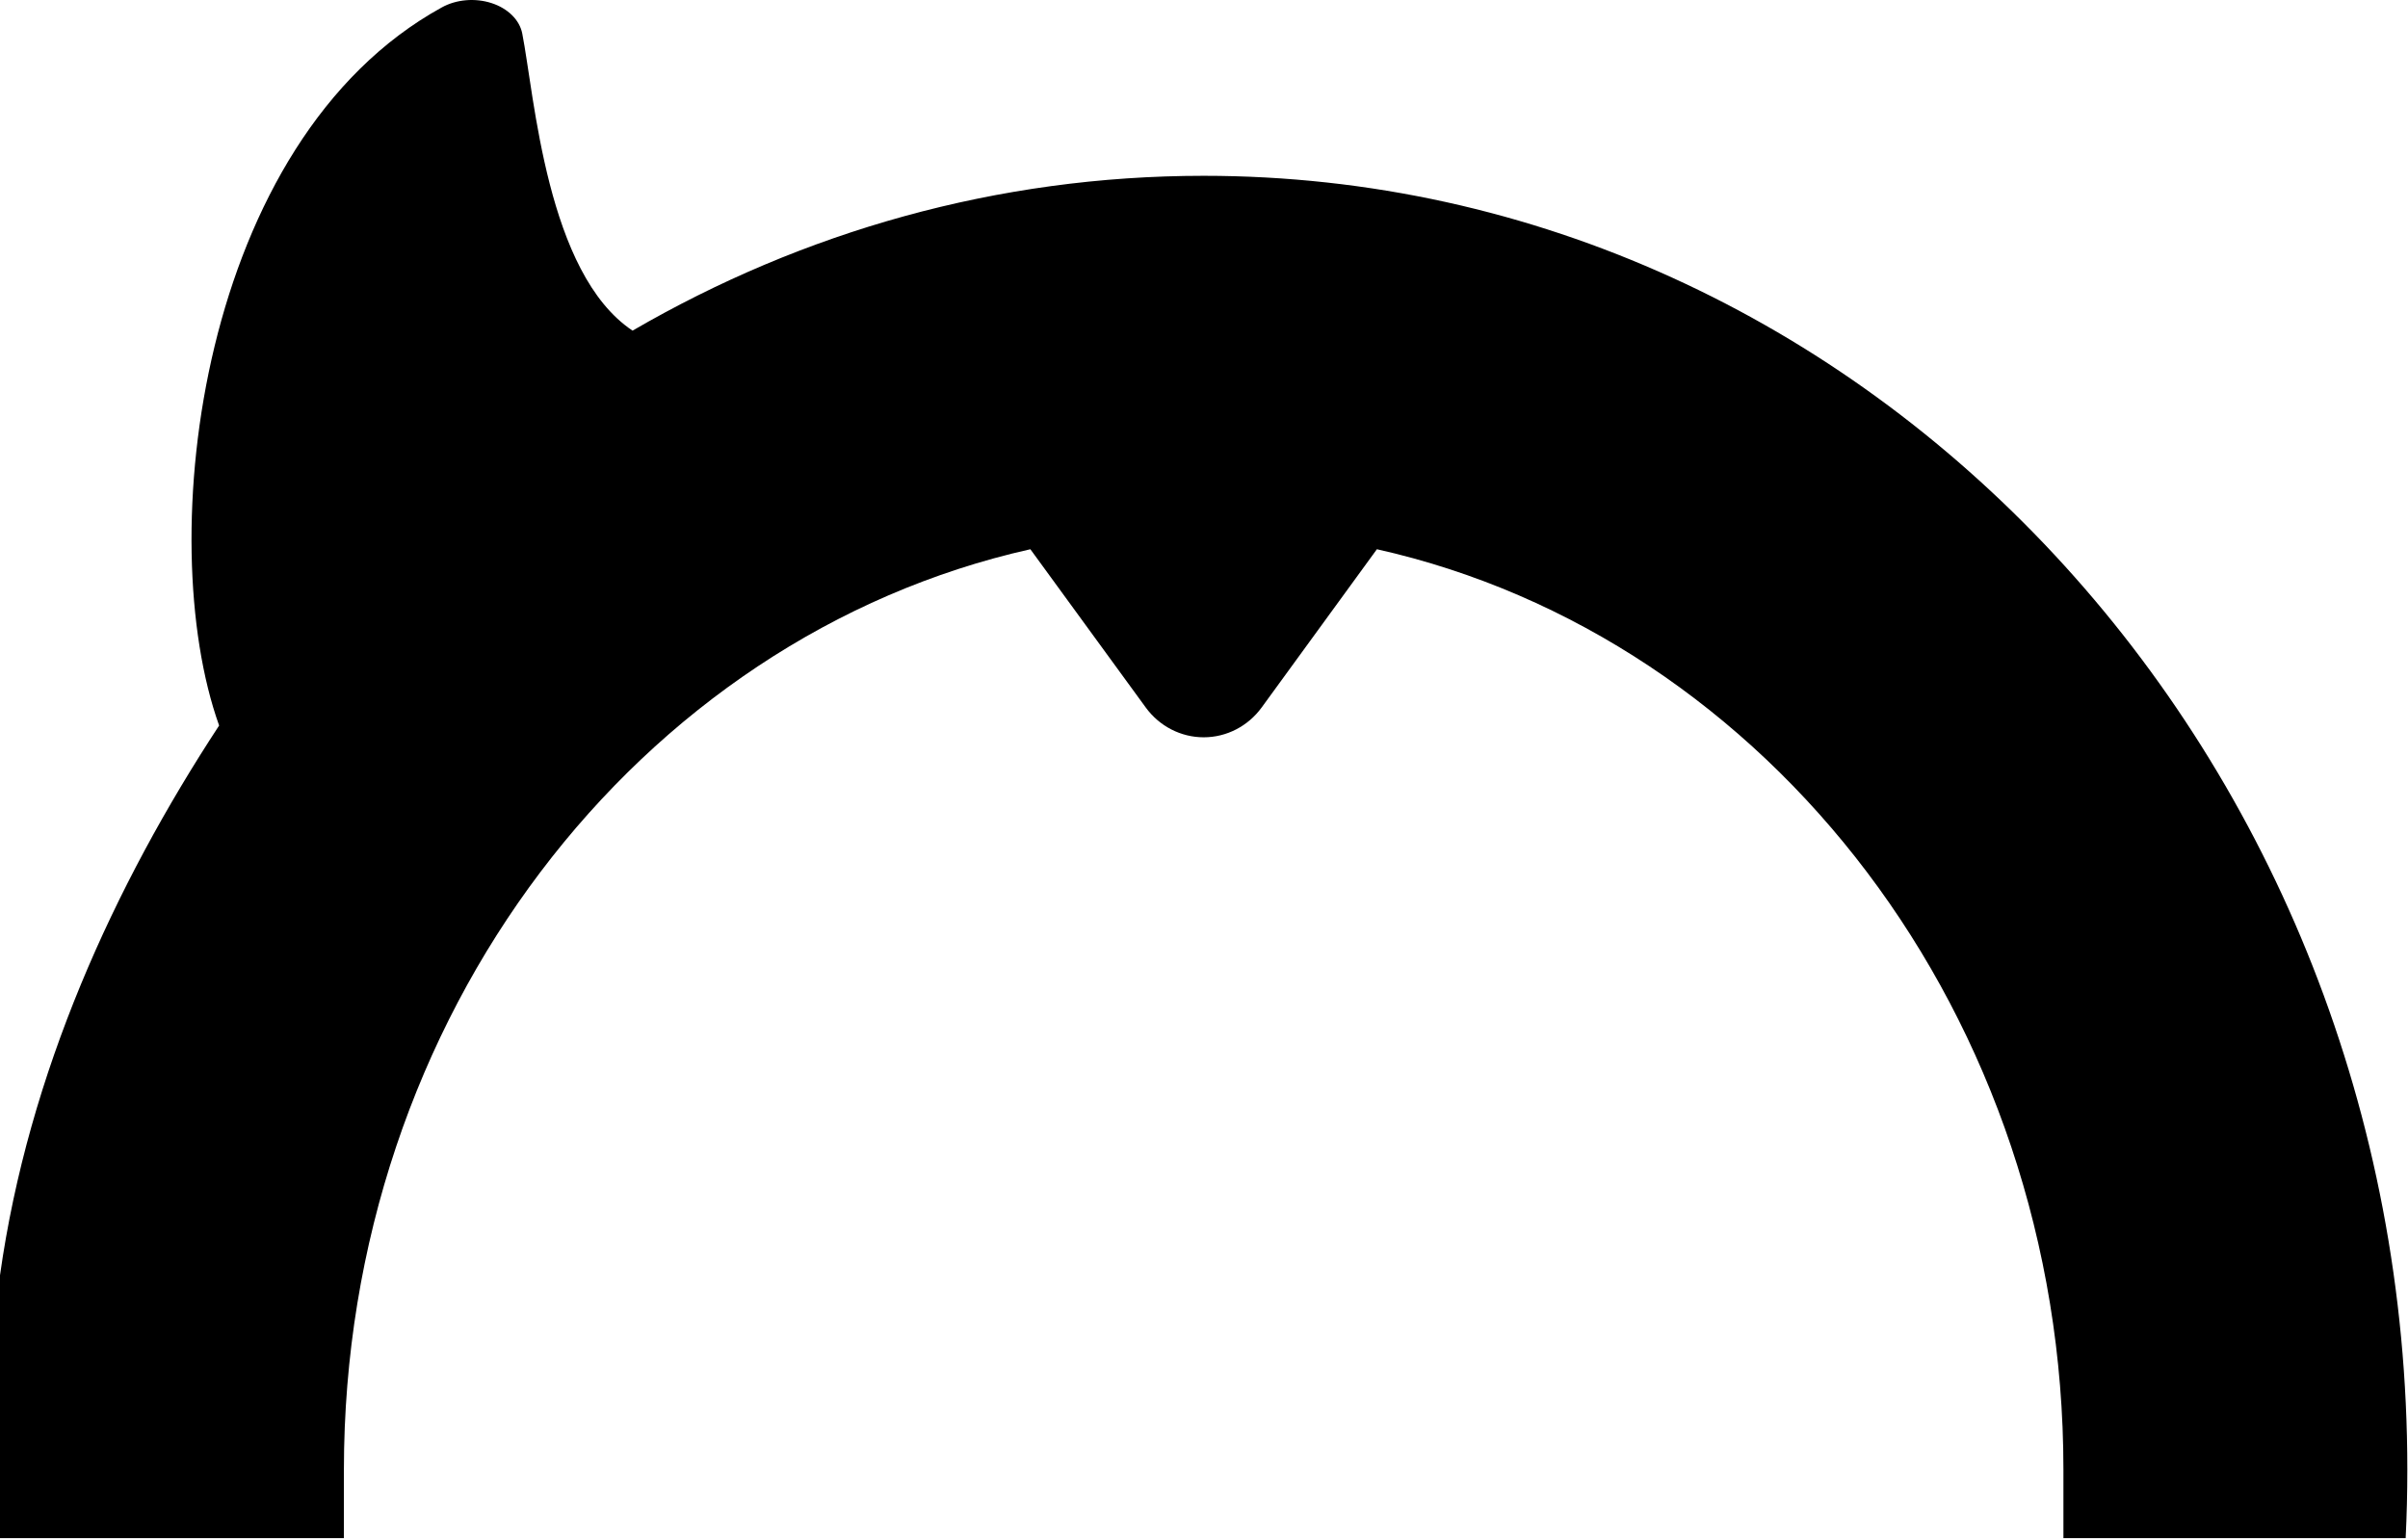
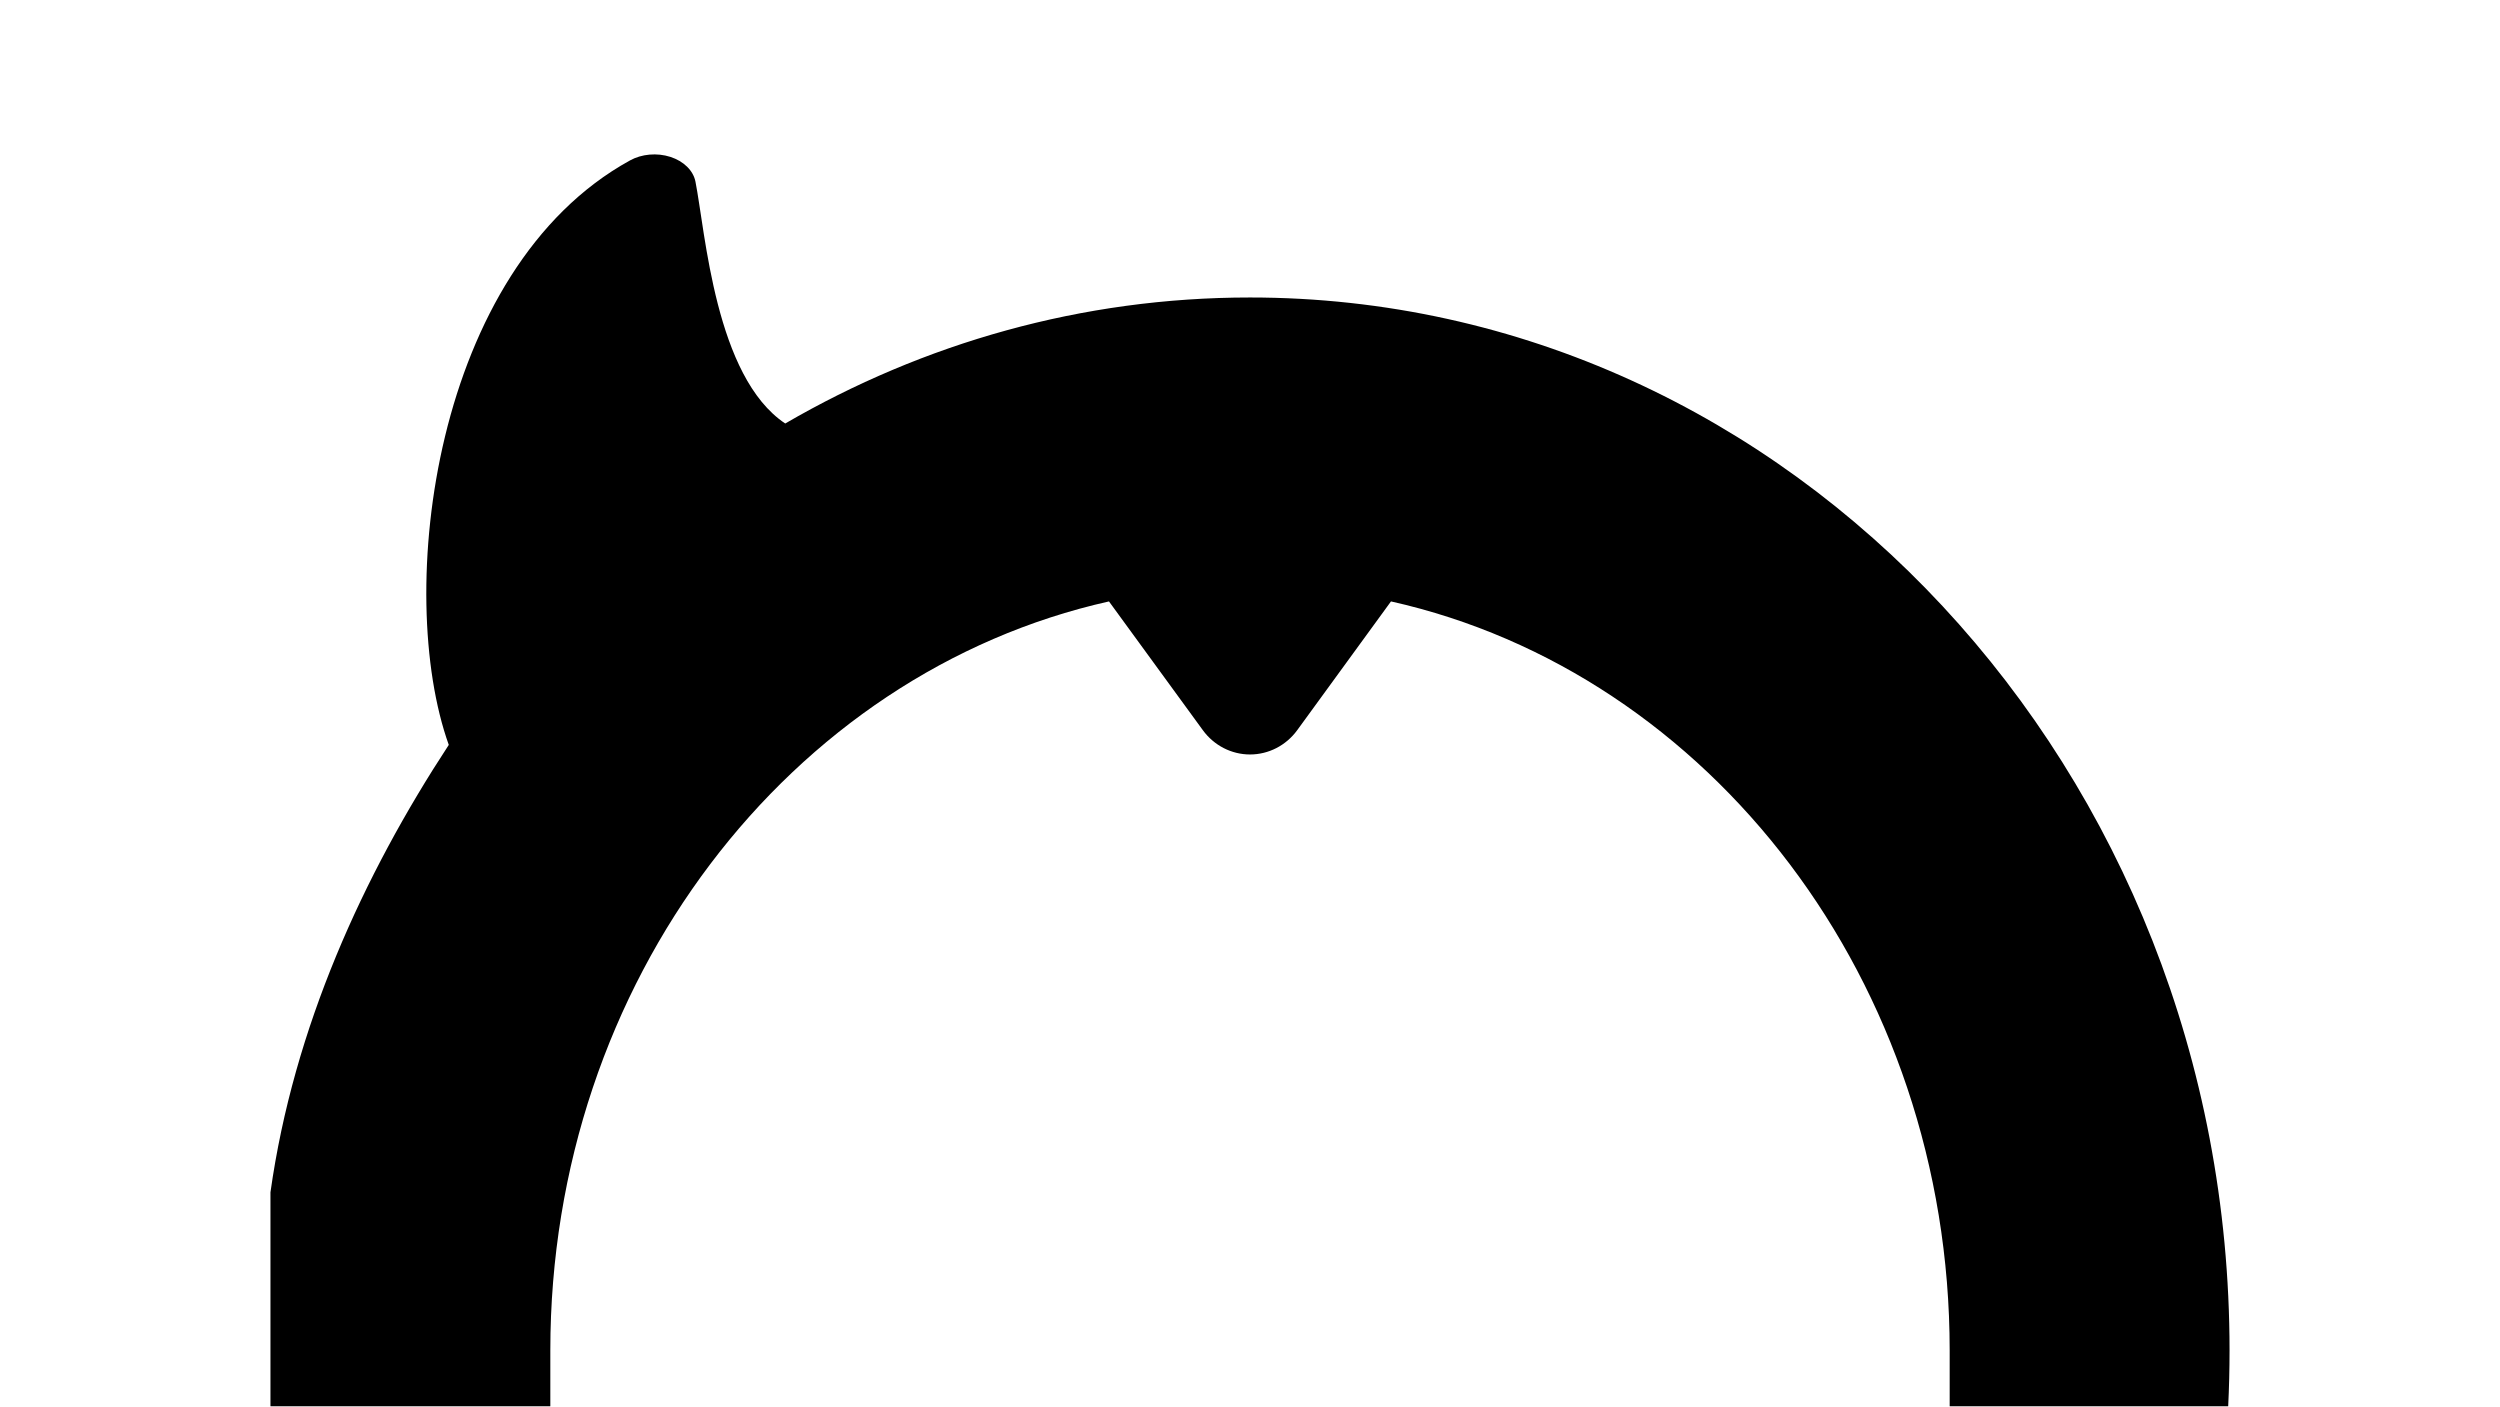
- <svg xmlns="http://www.w3.org/2000/svg" width="100%" height="100%" viewBox="0 0 1505 962" version="1.1" xml:space="preserve" style="fill-rule:evenodd;clip-rule:evenodd;stroke-linejoin:round;stroke-miterlimit:2;">
-   <g transform="matrix(1,0,0,1,-207.71,-118.58)">
-     <path d="M207.71,1080L207.71,915.712C225.468,789.214 278.971,672.281 344.66,572.08C302.823,455.118 332.553,206.509 483.784,123.24C492.816,118.218 504.59,117.179 514.863,120.496C525.137,123.813 532.428,131.01 534.109,139.491C541.793,178.54 549.297,289.395 603.056,325.252C709.288,263.521 830.866,228.468 960,228.468C1375.2,228.468 1712.29,590.846 1712.29,1037.19C1712.29,1051.55 1711.94,1065.82 1711.25,1080L1497.35,1080L1497.35,1037.19C1497.35,753.606 1313.02,516.698 1068.27,461.885L996.267,560.77C987.712,572.519 974.289,579.434 960.034,579.438C945.779,579.442 932.354,572.534 923.792,560.79L851.695,461.892C606.962,516.718 422.65,753.618 422.65,1037.19L422.65,1080L207.71,1080Z" />
-   </g>
+ <svg xmlns="http://www.w3.org/2000/svg" width="100%" height="100%" viewBox="0 0 1920 1080" version="1.1" xml:space="preserve" style="fill-rule:evenodd;clip-rule:evenodd;stroke-linejoin:round;stroke-miterlimit:2;">
+   <path d="M207.71,1080l-0,-164.288c17.758,-126.498 71.261,-243.431 136.95,-343.632c-41.837,-116.962 -12.107,-365.571 139.124,-448.84c9.032,-5.022 20.806,-6.061 31.079,-2.744c10.274,3.317 17.565,10.514 19.246,18.995c7.684,39.049 15.188,149.904 68.947,185.761c106.232,-61.731 227.81,-96.784 356.944,-96.784c415.2,0 752.29,362.378 752.29,808.725c0,14.359 -0.349,28.631 -1.038,42.807l-213.902,0l0,-42.807c0,-283.587 -184.328,-520.495 -429.076,-575.308l-72.007,98.885c-8.555,11.749 -21.978,18.664 -36.233,18.668c-14.255,0.004 -27.68,-6.904 -36.242,-18.648l-72.097,-98.898c-244.733,54.826 -429.045,291.726 -429.045,575.301l-0,42.807l-214.94,0Z" />
</svg>
